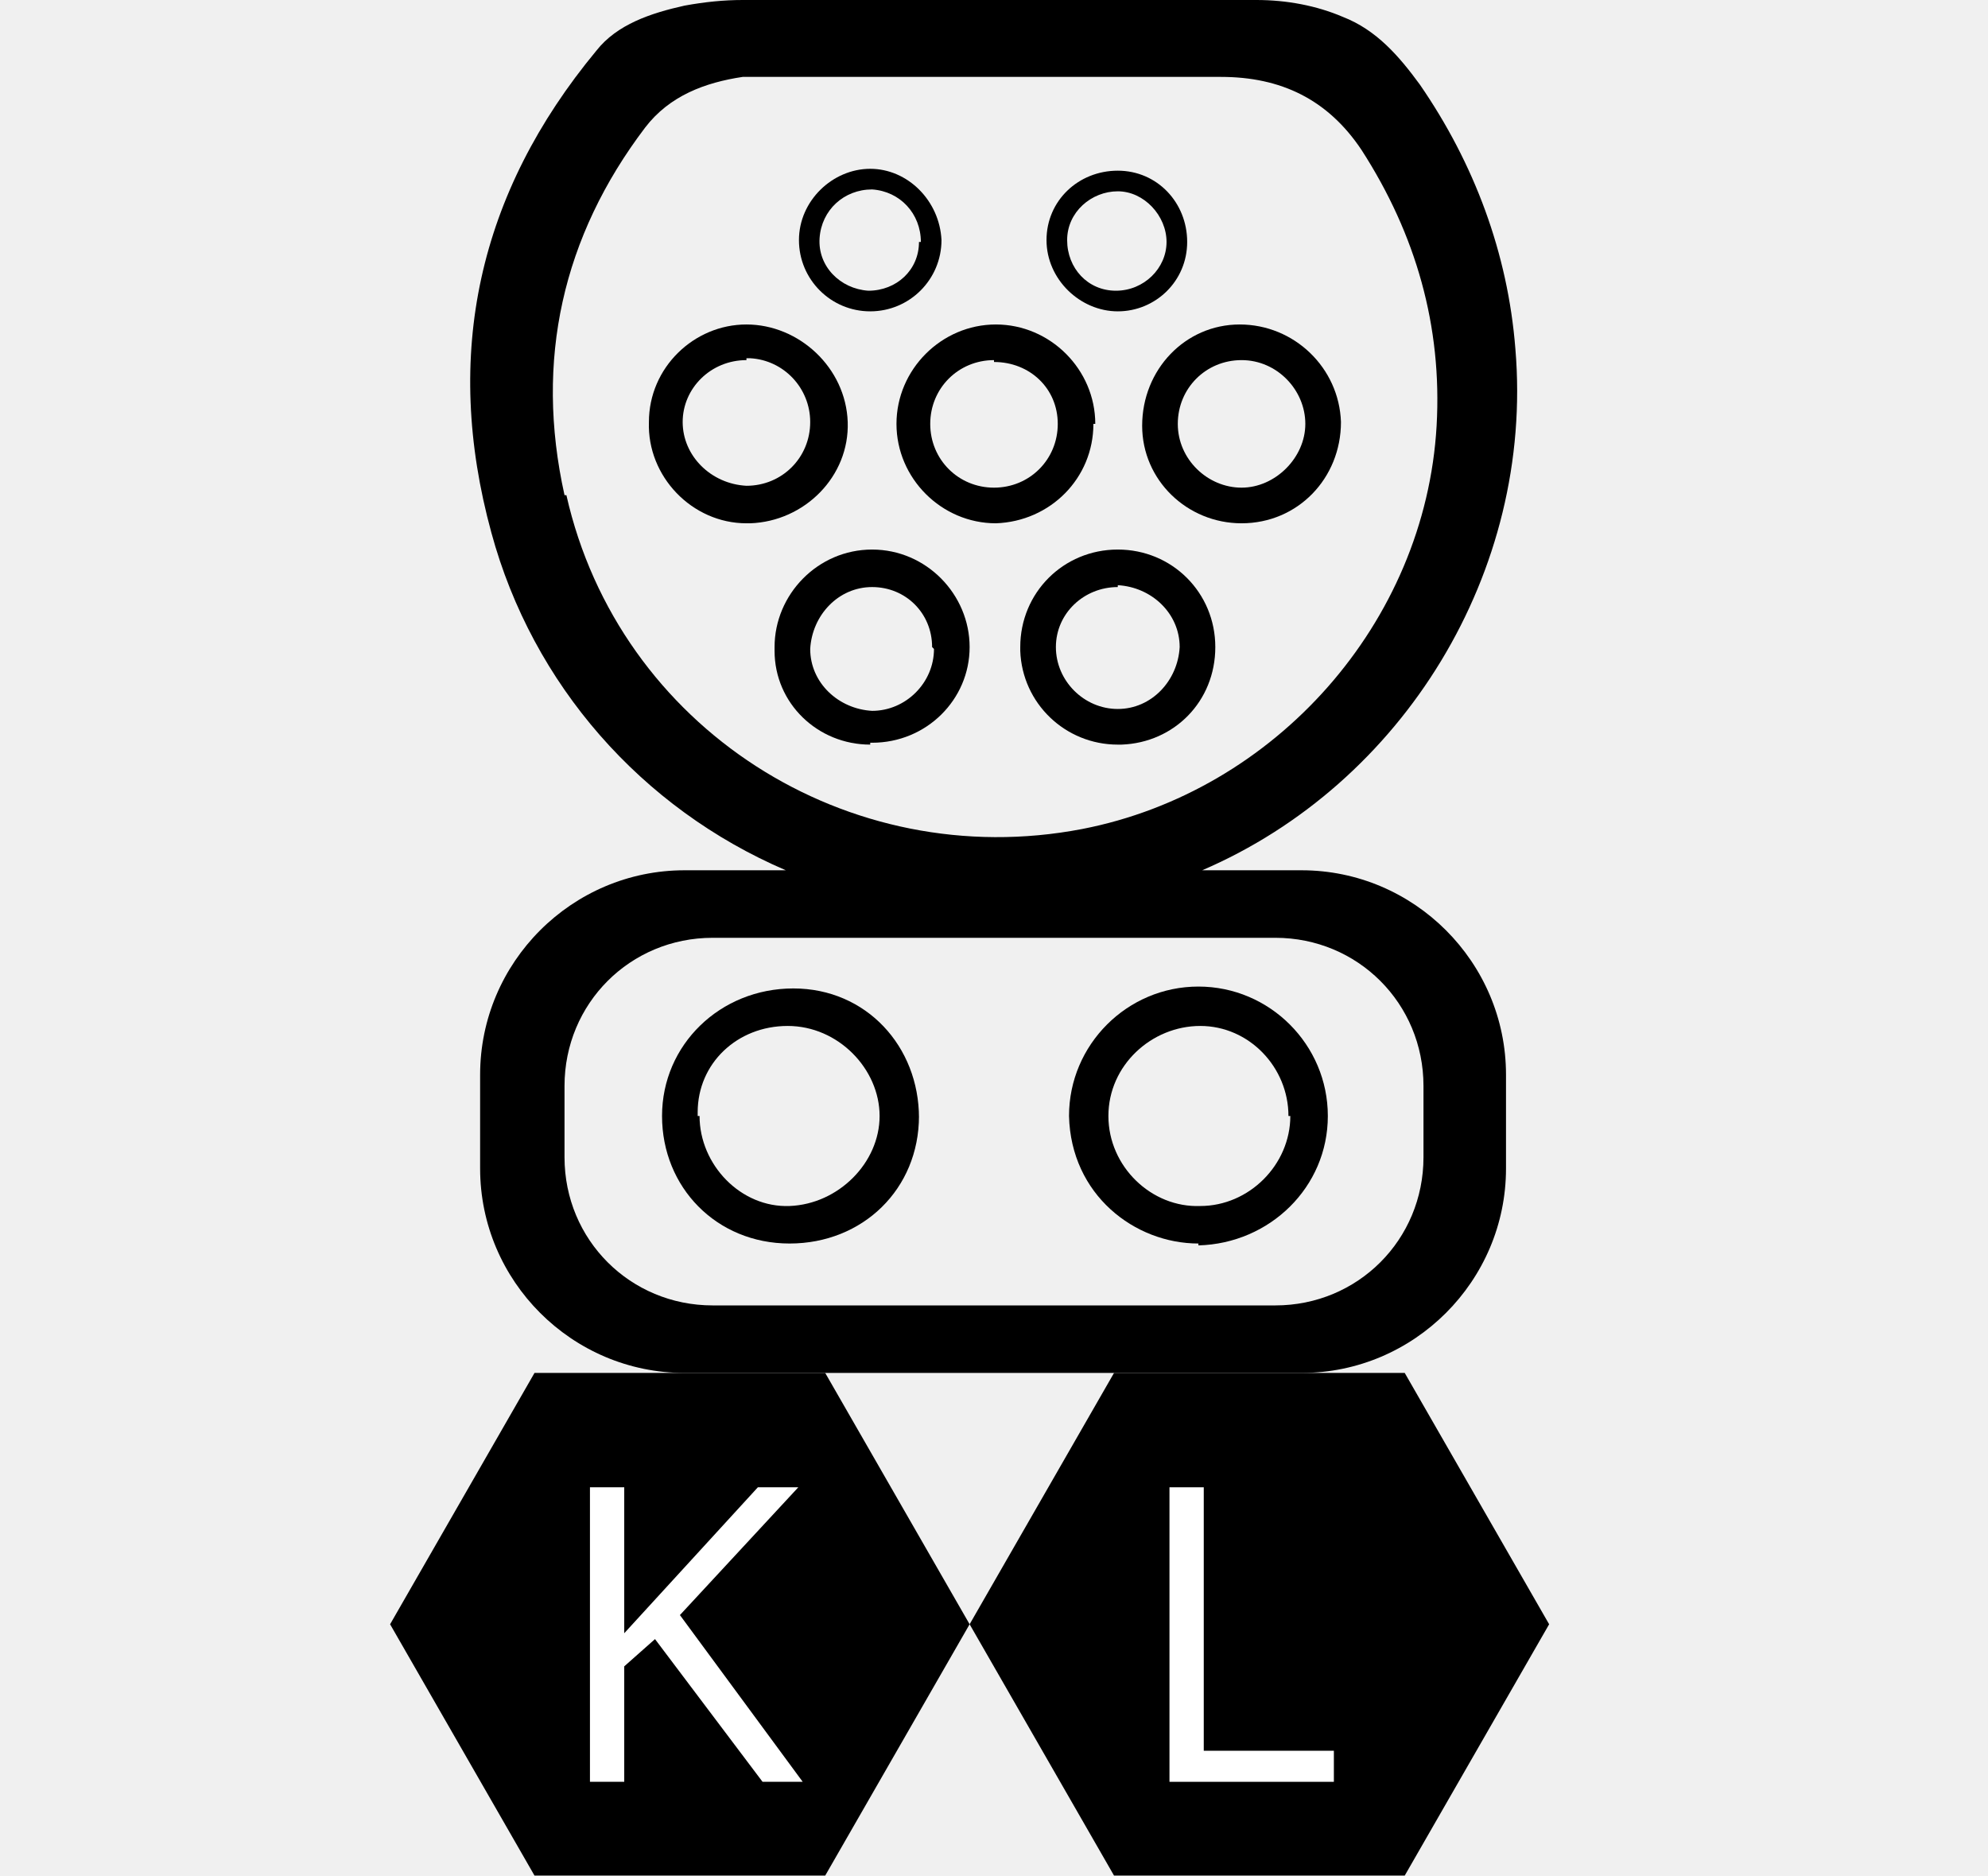
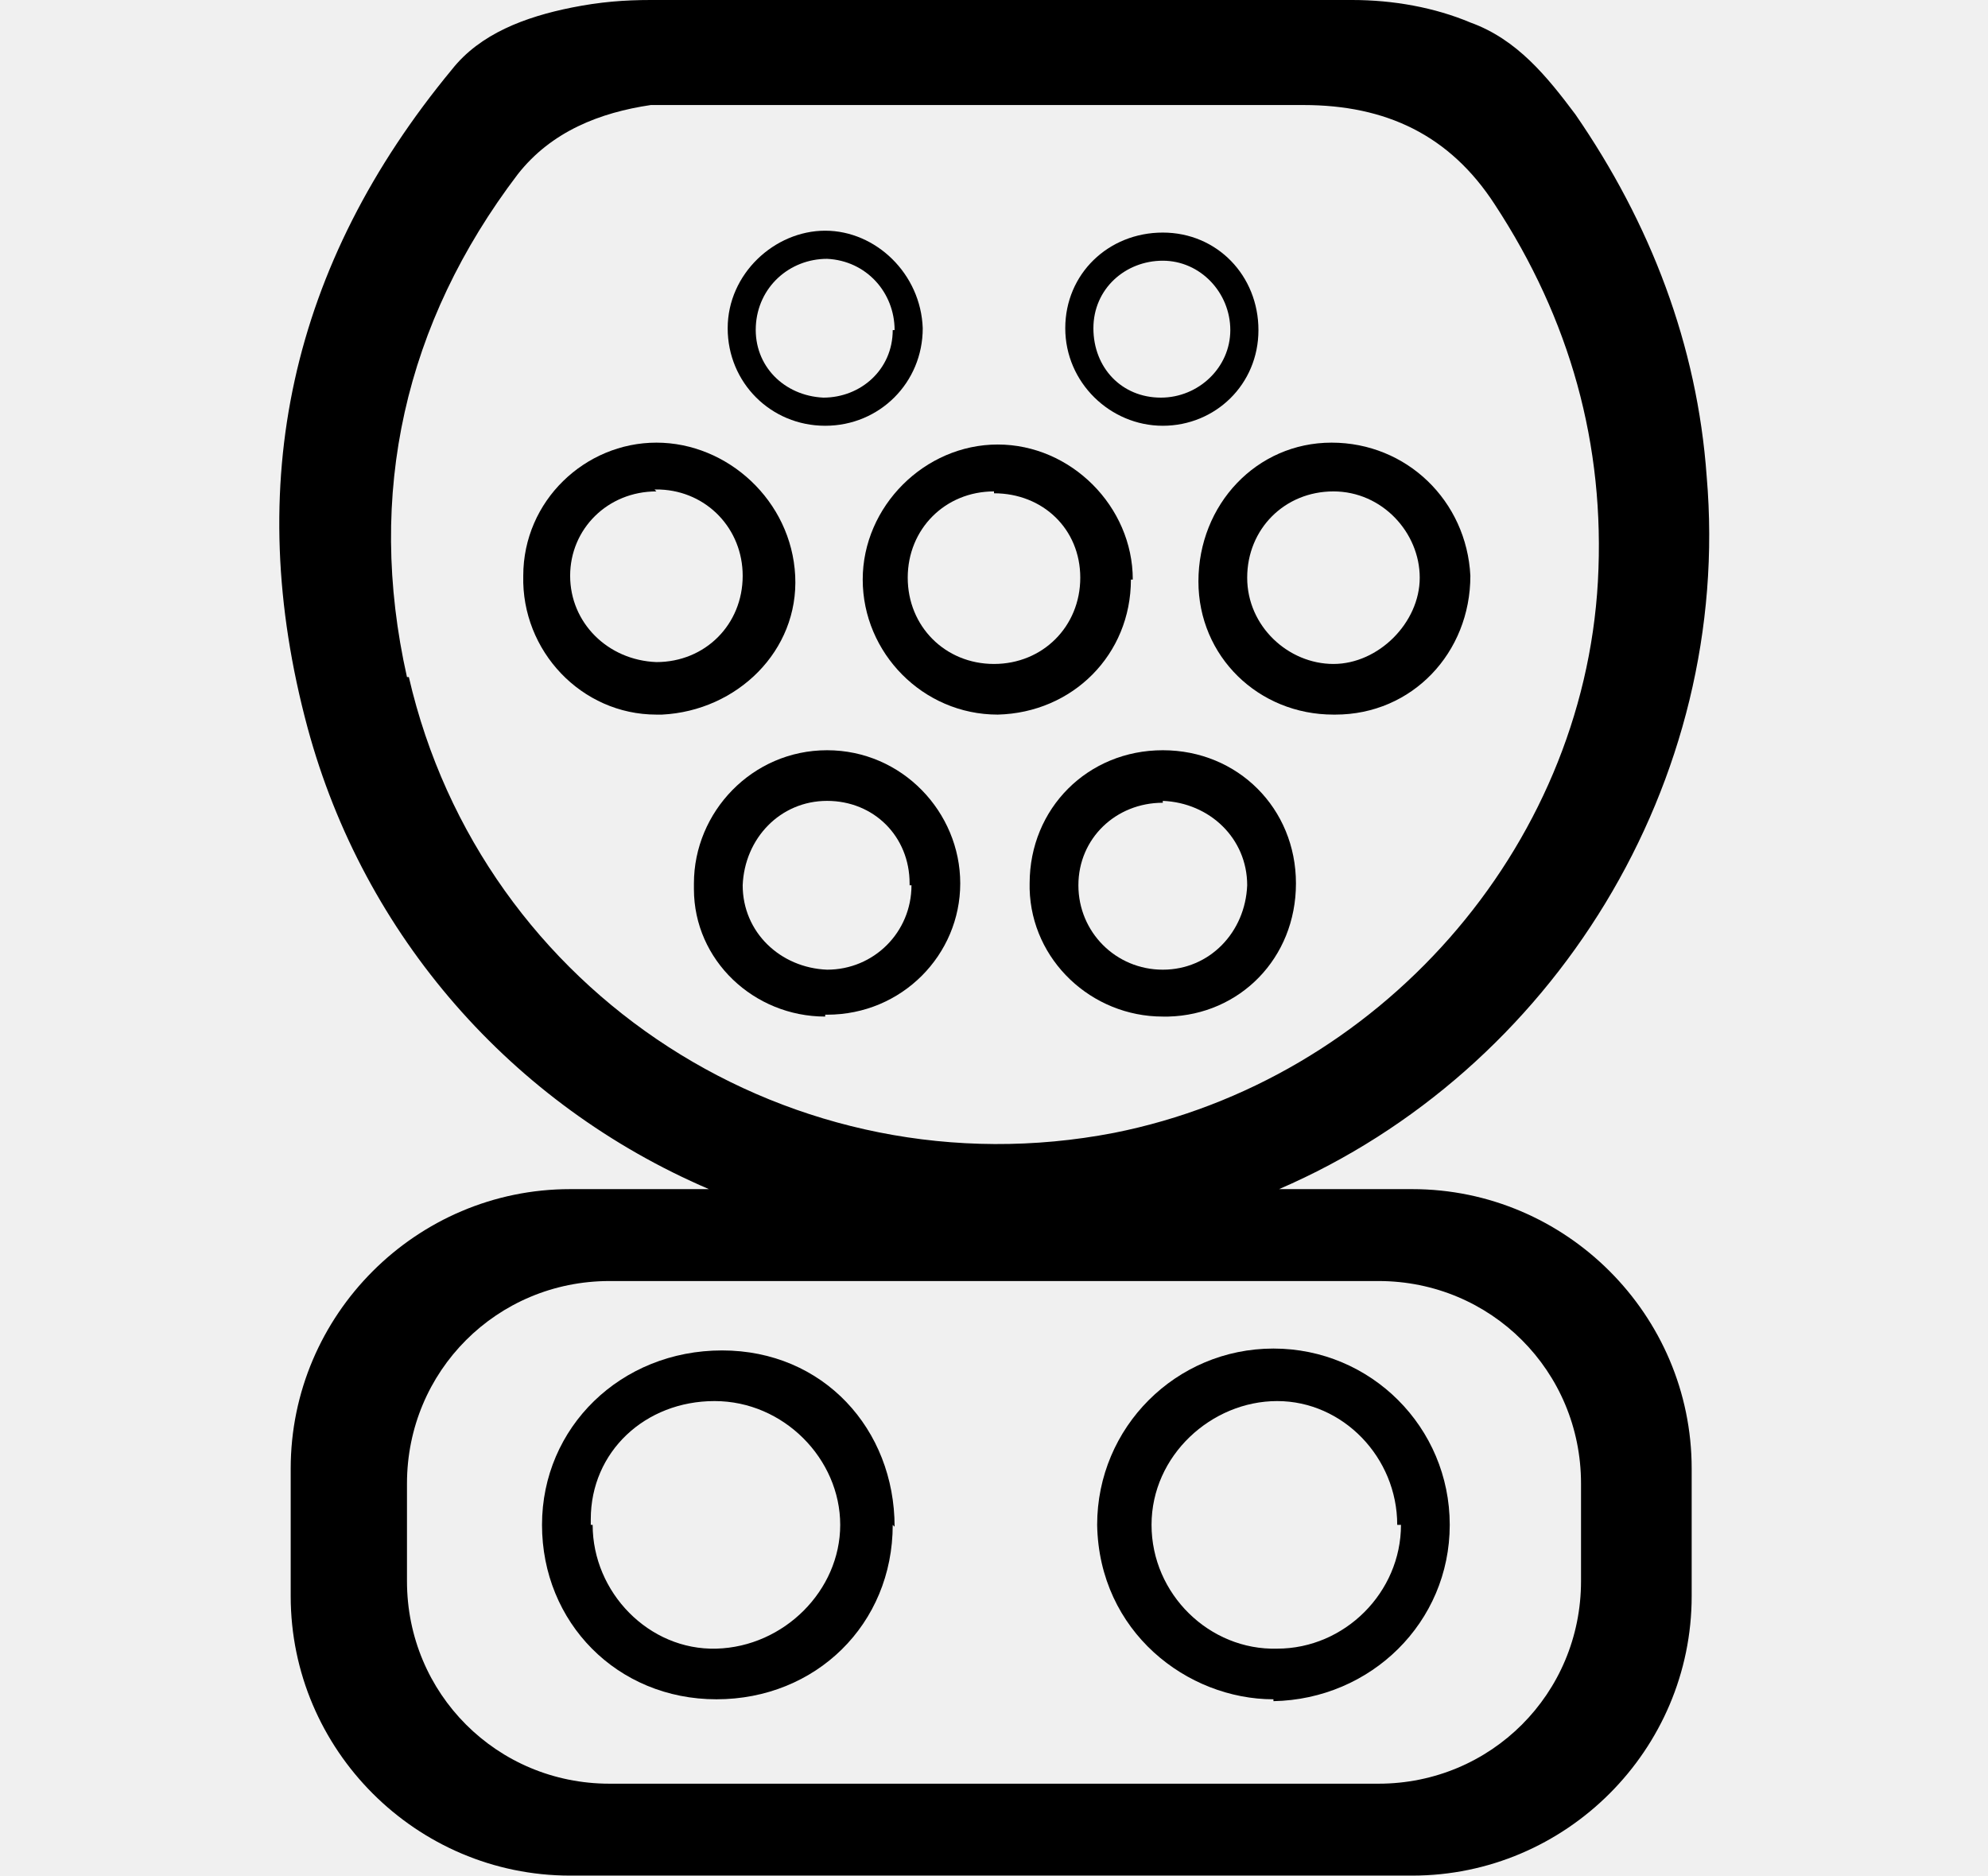
<svg xmlns="http://www.w3.org/2000/svg" id="Layer_1" version="1.1" viewBox="0 0 106 100">
-   <g>
-     <polygon points="74.9 73.2 59.4 73.2 51.7 86.6 59.4 100 74.9 100 82.6 86.6 74.9 73.2" />
-     <g style="isolation: isolate;">
-       <text transform="translate(60.2 95)" style="fill: #fff; font-family: OpenSans, 'Open Sans'; font-size: 22px; isolation: isolate;">
-         <tspan x="0" y="0">L</tspan>
-       </text>
-     </g>
-   </g>
-   <g>
-     <polygon points="44 73.2 28.5 73.2 20.8 86.6 28.5 100 44 100 51.7 86.6 44 73.2" />
-     <g style="isolation: isolate;">
-       <text transform="translate(29.3 95)" style="fill: #fff; font-family: OpenSans, 'Open Sans'; font-size: 22px; isolation: isolate;">
-         <tspan x="0" y="0">K</tspan>
-       </text>
-     </g>
-   </g>
  <g id="Ebene_2">
    <g id="Ebene_1-2">
-       <path d="M39.8,27.9c-2.9,0-5.3-2.5-5.2-5.4,0-2.9,2.4-5.2,5.2-5.2s5.3,2.3,5.4,5.2-2.3,5.3-5.2,5.4h-.2ZM39.8,19.2c-1.9,0-3.4,1.5-3.4,3.3h0c0,1.8,1.5,3.3,3.4,3.4,1.9,0,3.4-1.5,3.4-3.4h0c0-1.8-1.4-3.3-3.2-3.4h-.2Z" />
-       <path d="M58.3,22.6c0,2.9-2.3,5.2-5.2,5.3h0c-2.9,0-5.3-2.4-5.3-5.3s2.4-5.3,5.3-5.3,5.3,2.4,5.3,5.3h0ZM53,19.2c-1.9,0-3.4,1.5-3.4,3.4s1.5,3.4,3.4,3.4h0c1.9,0,3.4-1.5,3.4-3.4s-1.5-3.3-3.4-3.3h0Z" />
-       <path d="M66.2,27.9c-2.9,0-5.3-2.3-5.3-5.2h0c0-3,2.3-5.4,5.2-5.4s5.3,2.3,5.4,5.2h0c0,3-2.3,5.4-5.3,5.4ZM66.2,19.2c-1.9,0-3.4,1.5-3.4,3.4s1.6,3.4,3.4,3.4,3.4-1.6,3.4-3.4-1.5-3.4-3.4-3.4Z" />
-       <path d="M46.4,39.7c-2.8,0-5.1-2.2-5.1-5v-.2c0-2.8,2.3-5.2,5.2-5.2s5.2,2.4,5.2,5.2-2.3,5.1-5.2,5.1h-.1ZM49.7,34.5c0-1.8-1.4-3.2-3.2-3.2h0c-1.8,0-3.2,1.5-3.3,3.3,0,1.8,1.5,3.2,3.3,3.3,1.8,0,3.3-1.5,3.3-3.3h0Z" />
-       <path d="M59.6,39.7c-2.8,0-5.1-2.2-5.2-5v-.2c0-2.9,2.3-5.2,5.2-5.2s5.2,2.3,5.2,5.2-2.2,5.1-5,5.2h-.2ZM59.6,31.3c-1.8,0-3.3,1.4-3.3,3.2s1.5,3.3,3.3,3.3,3.2-1.5,3.3-3.3c0-1.8-1.5-3.2-3.3-3.3h0Z" />
-       <path d="M50.2,12.8c0,2.1-1.7,3.8-3.8,3.8s-3.8-1.7-3.8-3.8h0c0-2.1,1.8-3.8,3.8-3.8s3.7,1.7,3.8,3.8ZM49.1,12.9c0-1.5-1.1-2.7-2.6-2.8-1.5,0-2.7,1.1-2.8,2.6s1.1,2.7,2.6,2.8h0c1.5,0,2.7-1.1,2.7-2.6h0Z" />
-       <path d="M55.8,12.8c0-2.1,1.7-3.7,3.8-3.7s3.7,1.7,3.7,3.8-1.7,3.7-3.7,3.7-3.8-1.7-3.8-3.8ZM59.5,15.5c1.5,0,2.7-1.2,2.7-2.6s-1.2-2.7-2.6-2.7-2.7,1.1-2.7,2.6,1.1,2.7,2.6,2.7h0Z" />
-       <path d="M69.4,46.4h-5.3c10.7-4.6,17.7-15.9,16.7-27.8-.4-5.1-2.2-9.9-5.1-14.1-1.1-1.5-2.3-2.9-4.1-3.6C70.2.3,68.6,0,67,0h-27.4C38.6,0,37.6.1,36.5.3c-1.8.4-3.6,1-4.7,2.4-6.3,7.6-8.2,16.2-5.6,25.7,2.2,8.1,8,14.7,15.7,18h-5.4c-6,0-10.9,4.9-10.9,10.9v5c0,6,4.9,10.9,10.9,10.9h32.9c6,0,10.9-4.9,10.9-10.9v-5c0-6-4.9-10.9-10.9-10.9ZM30.1,26.4c-1.6-7.2-.1-13.8,4.3-19.6,1.3-1.7,3.2-2.4,5.2-2.7.7,0,1.4,0,2.1,0h23.4c3.2,0,5.7,1.2,7.5,3.9,2.9,4.5,4.3,9.4,4,14.7-.6,10.5-8.6,19.5-18.9,21.5-12.5,2.4-24.7-5.4-27.5-17.8h0ZM75.9,61.7c0,4.4-3.5,7.9-7.9,7.9h-30c-4.4,0-7.9-3.5-7.9-7.9v-3.8c0-4.4,3.5-7.9,7.9-7.9h30c4.4,0,7.9,3.5,7.9,7.9v3.8Z" />
-       <path d="M63.9,66.3c-3.4,0-6.8-2.6-6.9-6.8,0-3.8,3.1-6.9,6.9-6.9s6.9,3.1,6.9,6.9-3.1,6.8-6.9,6.9h0ZM68.7,59.5c0-2.6-2.1-4.8-4.7-4.8s-4.9,2.1-4.9,4.8,2.3,4.9,4.9,4.8c2.6,0,4.8-2.2,4.8-4.8h0Z" />
-       <path d="M49,59.5c0,3.9-3,6.8-6.9,6.8s-6.8-3-6.8-6.8h0c0-3.8,3.1-6.8,7-6.8s6.7,3.1,6.7,6.9h0ZM37.3,59.5c0,2.6,2.2,4.9,4.8,4.8s4.8-2.3,4.8-4.8-2.2-4.8-4.9-4.8-4.8,2-4.8,4.6v.2h.1Z" />
+       <path d="M35,38.1c-4,0-7.2-3.4-7.1-7.4,0-4,3.3-7.1,7.1-7.1s7.2,3.1,7.4,7.1-3.1,7.2-7.1,7.4h-.3ZM35,26.2c-2.6,0-4.6,2-4.6,4.5h0c0,2.5,2,4.5,4.6,4.6,2.6,0,4.6-2,4.6-4.6h0c0-2.5-1.9-4.5-4.4-4.6h-.3Z" />
+       <path d="M60.3,30.9c0,4-3.1,7.1-7.1,7.2h0c-4,0-7.2-3.3-7.2-7.2s3.3-7.2,7.2-7.2,7.2,3.3,7.2,7.2h-.1ZM53,26.2c-2.6,0-4.6,2-4.6,4.6s2,4.6,4.6,4.6h0c2.6,0,4.6-2,4.6-4.6s-2-4.5-4.6-4.5h0Z" />
+       <path d="M71.1,38.1c-4,0-7.2-3.1-7.2-7.1h0c0-4.1,3.1-7.4,7.1-7.4s7.2,3.1,7.4,7.1h0c0,4.1-3.1,7.4-7.2,7.4ZM71.1,26.2c-2.6,0-4.6,2-4.6,4.6s2.2,4.6,4.6,4.6,4.6-2.2,4.6-4.6-2-4.6-4.6-4.6Z" />
+       <path d="M44,54.2c-3.8,0-7-3-7-6.8v-.3c0-3.8,3.1-7.1,7.1-7.1s7.1,3.3,7.1,7.1-3.1,7-7.1,7h-.1ZM48.5,47.1c0-2.5-1.9-4.4-4.4-4.4h0c-2.5,0-4.4,2-4.5,4.5,0,2.5,2,4.4,4.5,4.5,2.5,0,4.5-2,4.5-4.5h-.1Z" />
+       <path d="M62,54.2c-3.8,0-7-3-7.1-6.8v-.3c0-4,3.1-7.1,7.1-7.1s7.1,3.1,7.1,7.1-3,7-6.8,7.1c0,0-.3,0-.3,0ZM62,42.8c-2.5,0-4.5,1.9-4.5,4.4s2,4.5,4.5,4.5,4.4-2,4.5-4.5c0-2.5-2-4.4-4.5-4.5h0Z" />
+       <path d="M49.2,17.5c0,2.9-2.3,5.2-5.2,5.2s-5.2-2.3-5.2-5.2h0c0-2.9,2.5-5.2,5.2-5.2s5.1,2.3,5.2,5.2ZM47.7,17.6c0-2-1.5-3.7-3.6-3.8-2,0-3.7,1.5-3.8,3.6s1.5,3.7,3.6,3.8h0c2,0,3.7-1.5,3.7-3.6h.1Z" />
+       <path d="M56.8,17.5c0-2.9,2.3-5.1,5.2-5.1s5.1,2.3,5.1,5.2-2.3,5.1-5.1,5.1-5.2-2.3-5.2-5.2ZM61.9,21.2c2,0,3.7-1.6,3.7-3.6s-1.6-3.7-3.6-3.7-3.7,1.5-3.7,3.6,1.5,3.7,3.6,3.7h0Z" />
+       <path d="M75.4,63.4h-7.2c14.6-6.3,24.2-21.7,22.8-38-.5-7-3-13.5-7-19.3-1.5-2-3.1-4-5.6-4.9-1.9-.8-4.1-1.2-6.3-1.2h-37.4c-1.4,0-2.7.1-4.2.4-2.5.5-4.9,1.4-6.4,3.3-8.6,10.4-11.2,22.1-7.7,35.1,3,11.1,10.9,20.1,21.4,24.6h-7.4c-8.2,0-14.9,6.7-14.9,14.9v6.8c0,8.2,6.7,14.9,14.9,14.9h44.9c8.2,0,14.9-6.7,14.9-14.9v-6.8c0-8.2-6.7-14.9-14.9-14.9ZM21.7,36.1c-2.2-9.8-.1-18.9,5.9-26.8,1.8-2.3,4.4-3.3,7.1-3.7h34.8c4.4,0,7.8,1.6,10.2,5.3,4,6.1,5.9,12.8,5.5,20.1-.8,14.3-11.7,26.6-25.8,29.4-17.1,3.3-33.7-7.4-37.6-24.3h-.1ZM84.3,84.3c0,6-4.8,10.8-10.8,10.8h-41c-6,0-10.8-4.8-10.8-10.8v-5.2c0-6,4.8-10.8,10.8-10.8h41c6,0,10.8,4.8,10.8,10.8v5.2Z" />
+       <path d="M67.9,90.6c-4.6,0-9.3-3.6-9.4-9.3,0-5.2,4.2-9.4,9.4-9.4s9.4,4.2,9.4,9.4-4.2,9.3-9.4,9.4h0ZM74.5,81.3c0-3.6-2.9-6.6-6.4-6.6s-6.7,2.9-6.7,6.6,3.1,6.7,6.7,6.6c3.6,0,6.6-3,6.6-6.6h-.1Z" />
+       <path d="M47.6,81.3c0,5.3-4.1,9.3-9.4,9.3s-9.3-4.1-9.3-9.3h0c0-5.2,4.2-9.3,9.6-9.3s9.2,4.2,9.2,9.4h0ZM31.6,81.3c0,3.6,3,6.7,6.6,6.6s6.6-3.1,6.6-6.6-3-6.6-6.7-6.6-6.6,2.7-6.6,6.3v.3s.1,0,.1,0Z" />
    </g>
  </g>
</svg>
